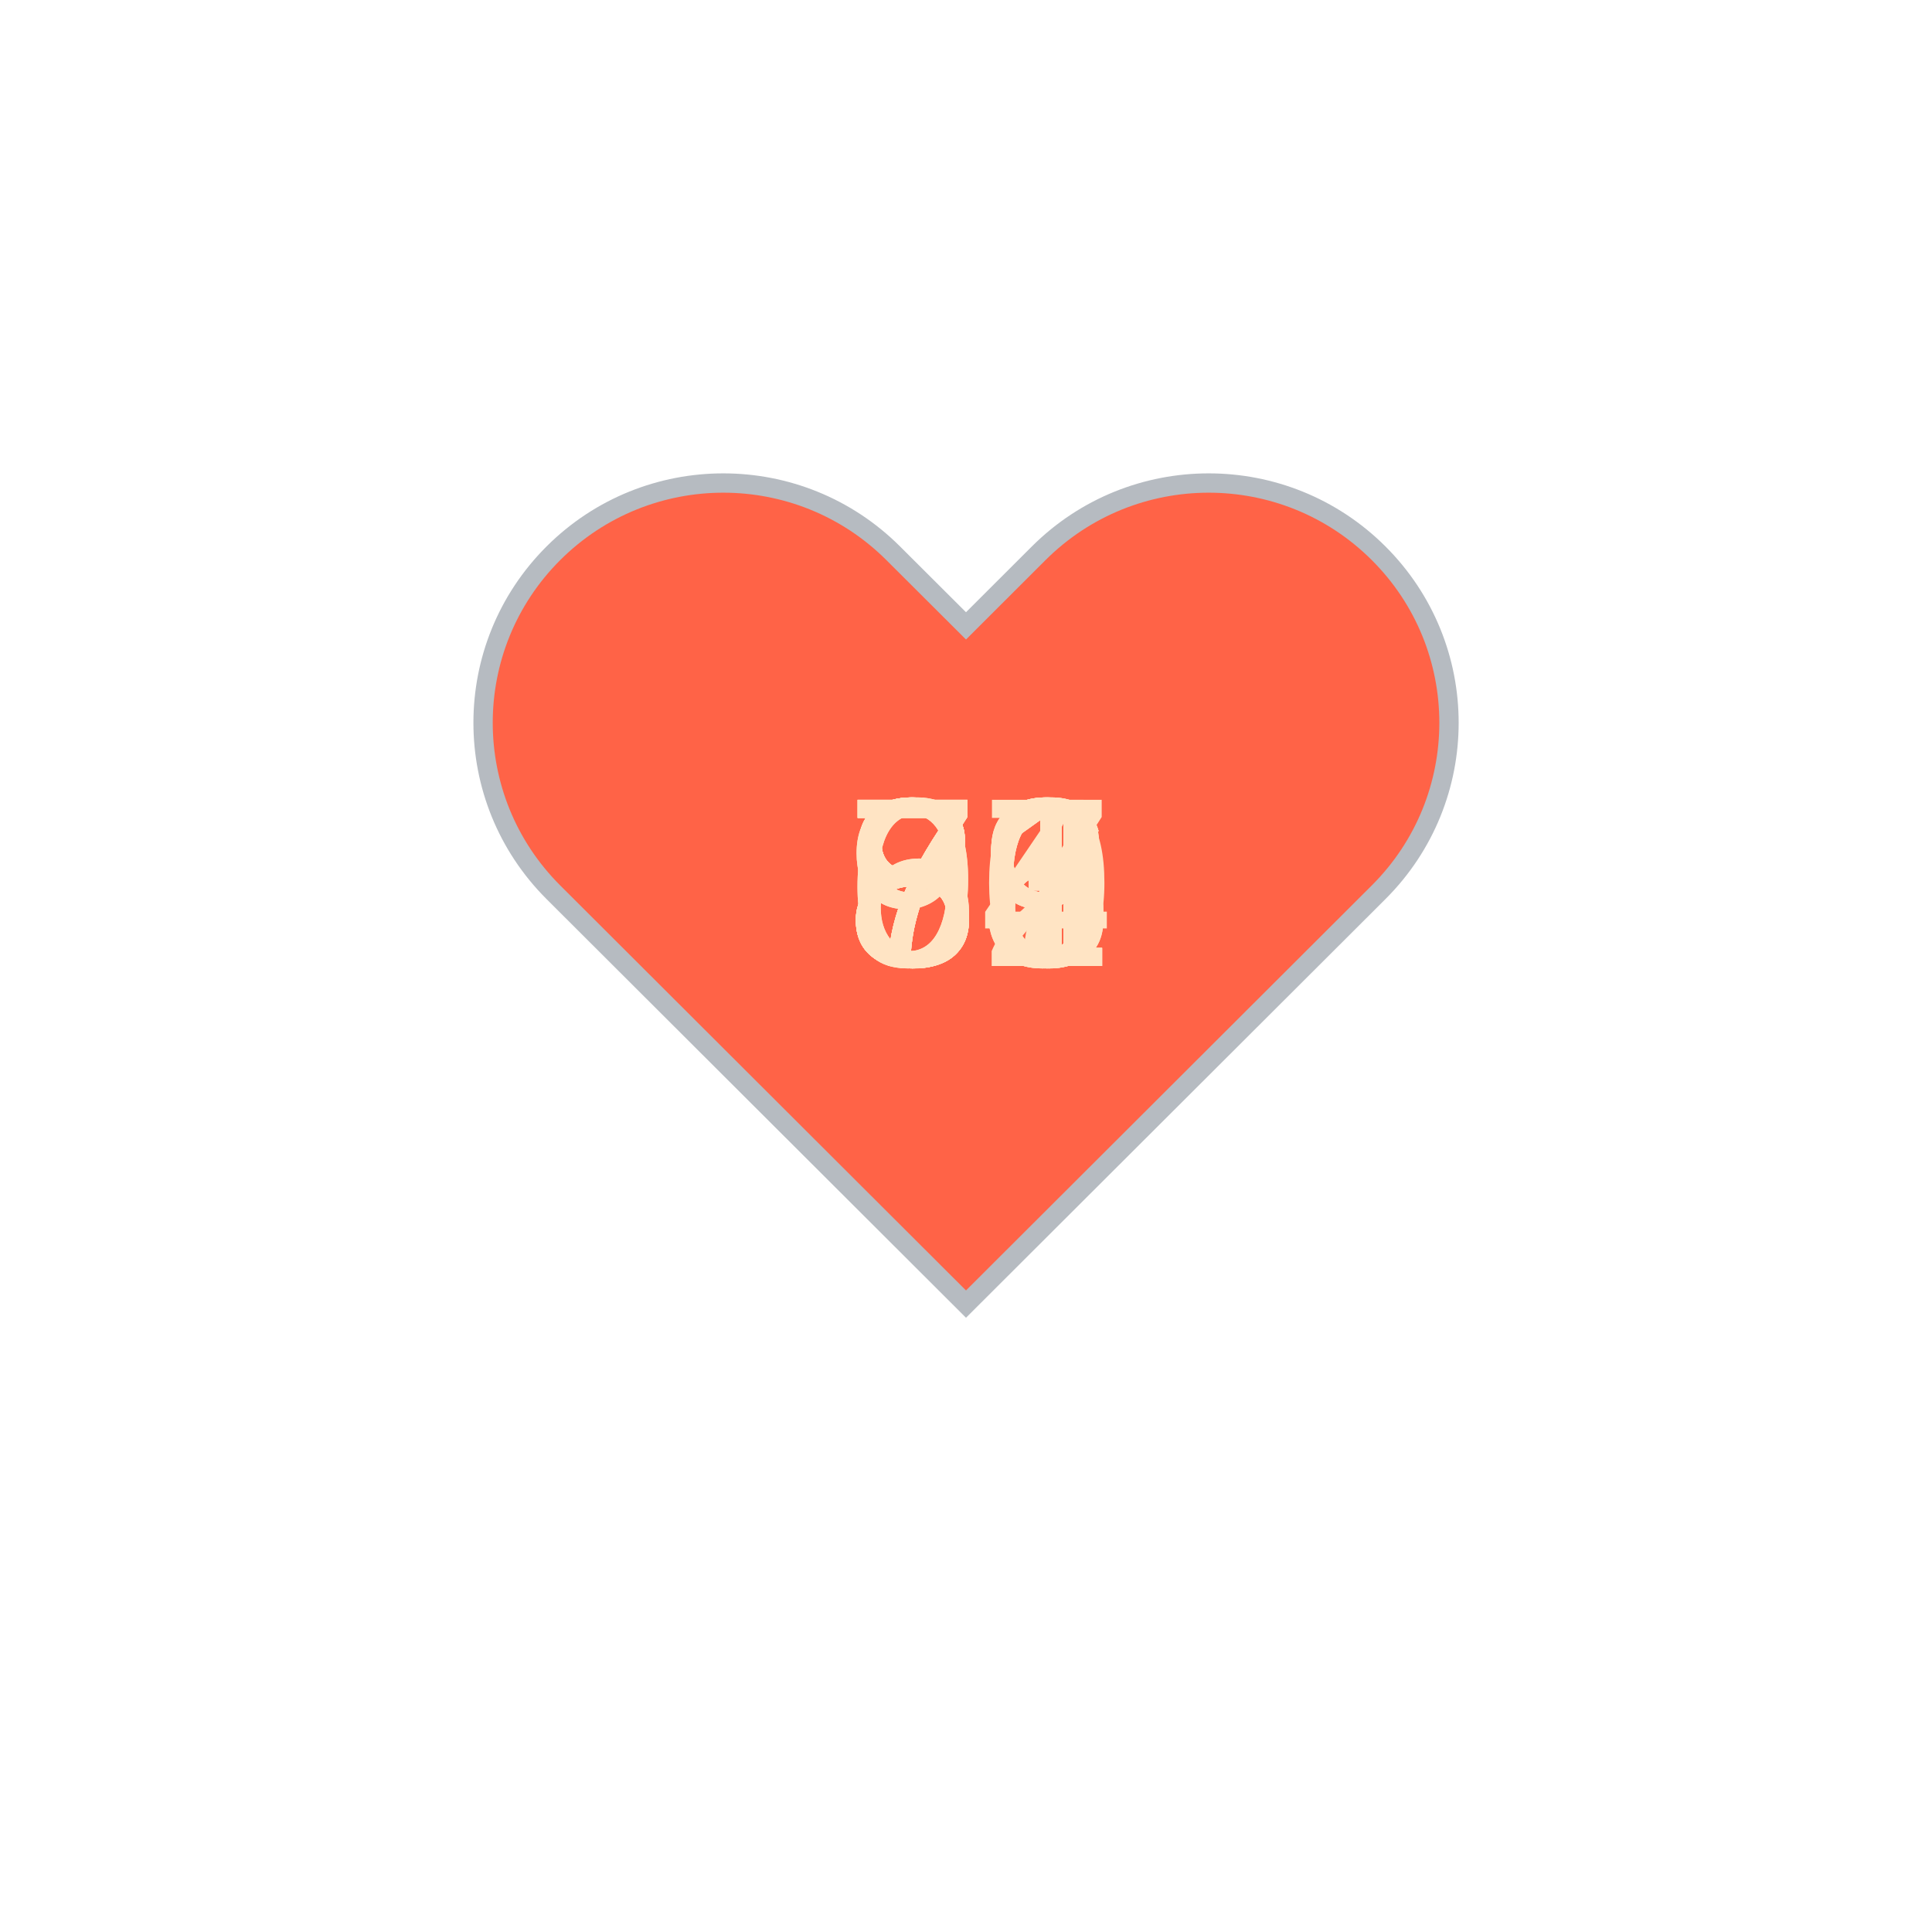
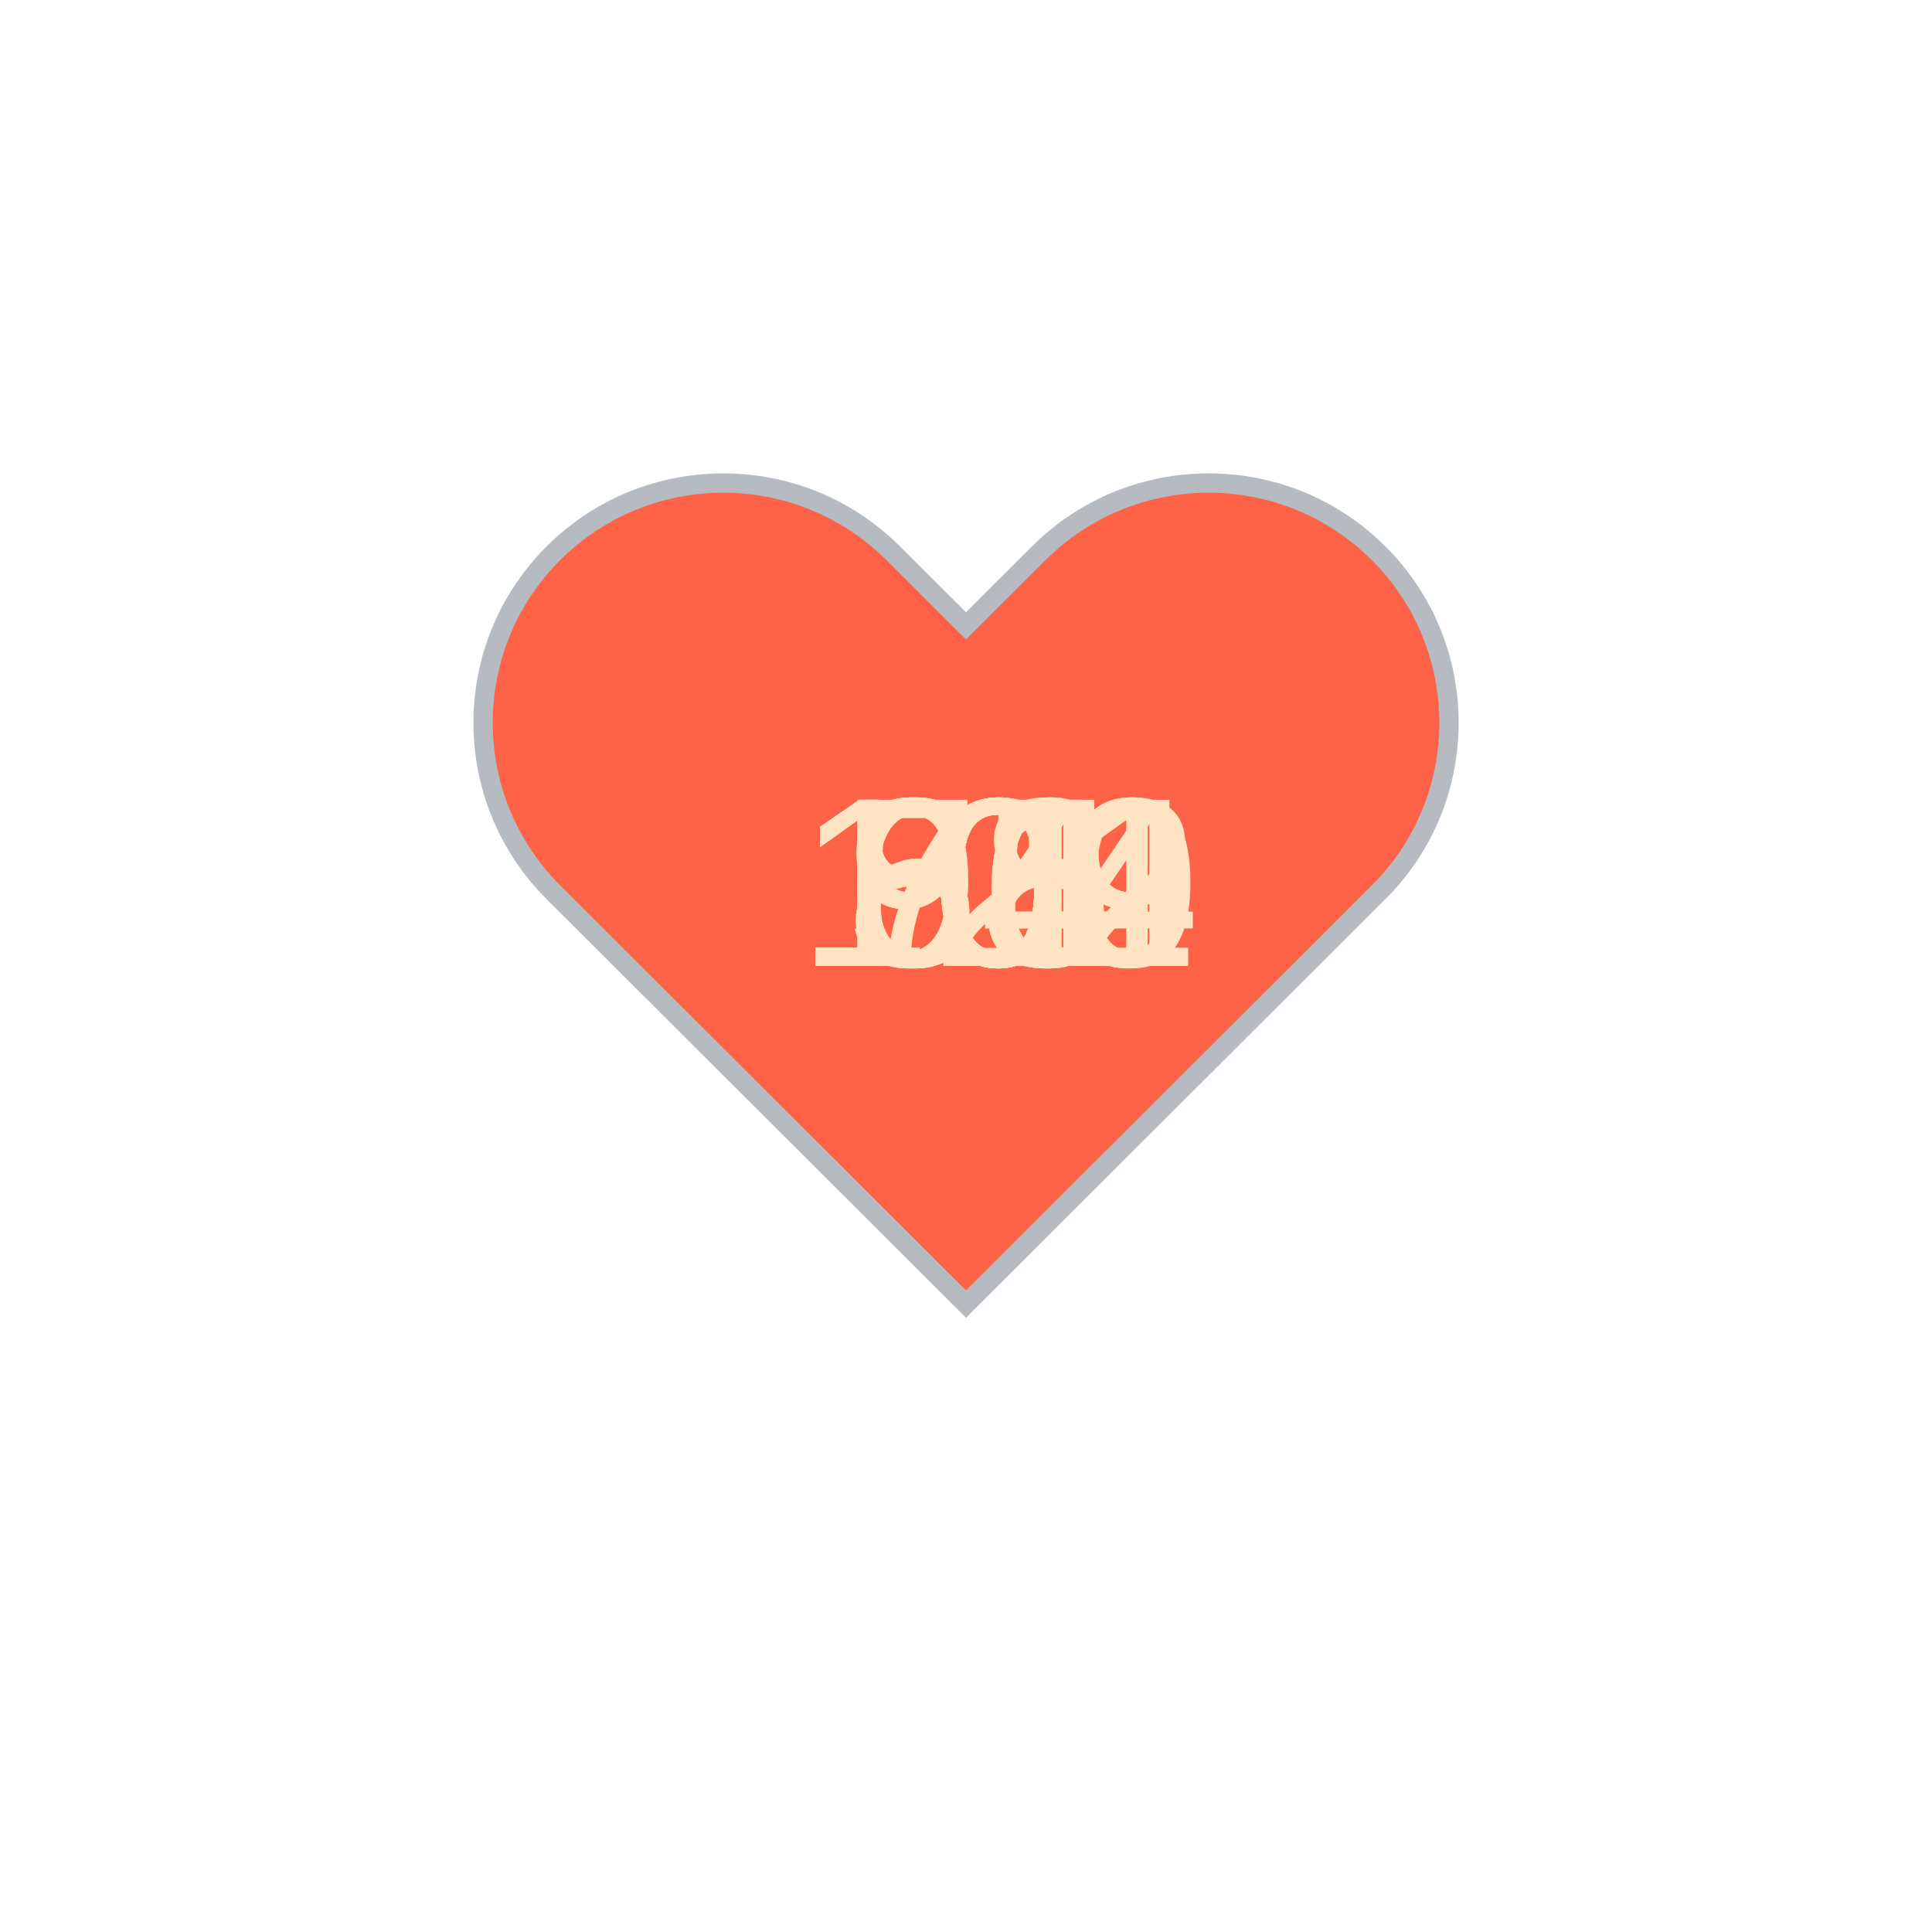
<svg xmlns="http://www.w3.org/2000/svg" baseProfile="full" height="150" version="1.1" viewBox="0,0,200,200" width="150">
  <defs />
  <g transform="translate(100 100)">
    <path d="M92.71,7.27L92.71,7.27c-9.71-9.69-25.46-9.69-35.18,0L50,14.79l-7.54-7.52C32.75-2.42,17-2.42,7.29,7.27v0 c-9.71,9.69-9.71,25.41,0,35.1L50,85l42.71-42.63C102.43,32.68,102.43,16.96,92.71,7.27z" fill="tomato" stroke="#B6BBC1" stroke-width="2" transform="translate(-50 -50)" />
-     <animateTransform additive="sum" attributeName="transform" dur="36s" repeatCount="indefinite" type="scale" values="1.5;1;1.375;1;1.25;1;1.375;1;1.125;1;1.125;1;1.125;1;0.875;1;0.875;1;1.125;1;0.875;1;0.75;1;0.75;1;0.75;1;0.75;" />
-     <text fill="bisque" style="font-size:25px; font-family:Arial" transform="translate(-12.5 0)">94<animate attributeName="opacity" dur="36s" keyTimes="0;0.07;0.13;0.2;0.27;0.33;0.4;0.47;0.53;0.6;0.67;0.73;0.8;0.87;0.93;1.0" repeatCount="indefinite" values="1;0;0;0;0;0;0;0;0;0;0;0;0;0;0;0" />
+     <animateTransform additive="sum" attributeName="transform" dur="36s" repeatCount="indefinite" type="scale" values="1.25;1;0.75;1;0.75;1;1.375;1;1.5;1;1.25;1;1.125;1;0.75;1;0.75;1;0.875;1;0.875;1;1.375;1;1.125;1;1.25;1;1.125;" />
+     <text fill="bisque" style="font-size:25px; font-family:Arial" transform="translate(-17.5 0)">100<animate attributeName="opacity" dur="36s" keyTimes="0;0.07;0.13;0.2;0.27;0.33;0.4;0.47;0.53;0.6;0.67;0.73;0.8;0.87;0.93;1.0" repeatCount="indefinite" values="1;0;0;0;0;0;0;0;0;0;0;0;0;0;0;0" />
    </text>
-     <text fill="bisque" style="font-size:25px; font-family:Arial" transform="translate(-12.5 0)">90<animate attributeName="opacity" dur="36s" keyTimes="0;0.07;0.13;0.2;0.27;0.33;0.4;0.47;0.53;0.6;0.67;0.73;0.8;0.87;0.93;1.0" repeatCount="indefinite" values="0;1;0;0;0;0;0;0;0;0;0;0;0;0;0;0" />
+     <text fill="bisque" style="font-size:25px; font-family:Arial" transform="translate(-12.5 0)">64<animate attributeName="opacity" dur="36s" keyTimes="0;0.07;0.13;0.2;0.27;0.33;0.4;0.47;0.53;0.6;0.67;0.73;0.8;0.87;0.93;1.0" repeatCount="indefinite" values="0;1;0;0;0;0;0;0;0;0;0;0;0;0;0;0" />
    </text>
-     <text fill="bisque" style="font-size:25px; font-family:Arial" transform="translate(-12.5 0)">86<animate attributeName="opacity" dur="36s" keyTimes="0;0.07;0.13;0.2;0.27;0.33;0.4;0.47;0.53;0.6;0.67;0.73;0.8;0.87;0.93;1.0" repeatCount="indefinite" values="0;0;1;0;0;0;0;0;0;0;0;0;0;0;0;0" />
+     <text fill="bisque" style="font-size:25px; font-family:Arial" transform="translate(-12.5 0)">58<animate attributeName="opacity" dur="36s" keyTimes="0;0.07;0.13;0.2;0.27;0.33;0.4;0.47;0.53;0.6;0.67;0.73;0.8;0.87;0.93;1.0" repeatCount="indefinite" values="0;0;1;0;0;0;0;0;0;0;0;0;0;0;0;0" />
    </text>
-     <text fill="bisque" style="font-size:25px; font-family:Arial" transform="translate(-12.5 0)">89<animate attributeName="opacity" dur="36s" keyTimes="0;0.07;0.13;0.2;0.27;0.33;0.4;0.47;0.53;0.6;0.67;0.73;0.8;0.87;0.93;1.0" repeatCount="indefinite" values="0;0;0;1;0;0;0;0;0;0;0;0;0;0;0;0" />
+     <text fill="bisque" style="font-size:25px; font-family:Arial" transform="translate(-17.5 0)">109<animate attributeName="opacity" dur="36s" keyTimes="0;0.07;0.13;0.2;0.27;0.33;0.4;0.47;0.53;0.6;0.67;0.73;0.8;0.87;0.93;1.0" repeatCount="indefinite" values="0;0;0;1;0;0;0;0;0;0;0;0;0;0;0;0" />
    </text>
-     <text fill="bisque" style="font-size:25px; font-family:Arial" transform="translate(-12.5 0)">83<animate attributeName="opacity" dur="36s" keyTimes="0;0.07;0.13;0.2;0.27;0.33;0.4;0.47;0.53;0.6;0.67;0.73;0.8;0.87;0.93;1.0" repeatCount="indefinite" values="0;0;0;0;1;0;0;0;0;0;0;0;0;0;0;0" />
+     <text fill="bisque" style="font-size:25px; font-family:Arial" transform="translate(-17.5 0)">121<animate attributeName="opacity" dur="36s" keyTimes="0;0.07;0.13;0.2;0.27;0.33;0.4;0.47;0.53;0.6;0.67;0.73;0.8;0.87;0.93;1.0" repeatCount="indefinite" values="0;0;0;0;1;0;0;0;0;0;0;0;0;0;0;0" />
    </text>
-     <text fill="bisque" style="font-size:25px; font-family:Arial" transform="translate(-12.5 0)">81<animate attributeName="opacity" dur="36s" keyTimes="0;0.07;0.13;0.2;0.27;0.33;0.4;0.47;0.53;0.6;0.67;0.73;0.8;0.87;0.93;1.0" repeatCount="indefinite" values="0;0;0;0;0;1;0;0;0;0;0;0;0;0;0;0" />
+     <text fill="bisque" style="font-size:25px; font-family:Arial" transform="translate(-17.5 0)">104<animate attributeName="opacity" dur="36s" keyTimes="0;0.07;0.13;0.2;0.27;0.33;0.4;0.47;0.53;0.6;0.67;0.73;0.8;0.87;0.93;1.0" repeatCount="indefinite" values="0;0;0;0;0;1;0;0;0;0;0;0;0;0;0;0" />
    </text>
-     <text fill="bisque" style="font-size:25px; font-family:Arial" transform="translate(-12.5 0)">81<animate attributeName="opacity" dur="36s" keyTimes="0;0.07;0.13;0.2;0.27;0.33;0.4;0.47;0.53;0.6;0.67;0.73;0.8;0.87;0.93;1.0" repeatCount="indefinite" values="0;0;0;0;0;0;1;0;0;0;0;0;0;0;0;0" />
+     <text fill="bisque" style="font-size:25px; font-family:Arial" transform="translate(-12.5 0)">84<animate attributeName="opacity" dur="36s" keyTimes="0;0.07;0.13;0.2;0.27;0.33;0.4;0.47;0.53;0.6;0.67;0.73;0.8;0.87;0.93;1.0" repeatCount="indefinite" values="0;0;0;0;0;0;1;0;0;0;0;0;0;0;0;0" />
    </text>
-     <text fill="bisque" style="font-size:25px; font-family:Arial" transform="translate(-12.5 0)">76<animate attributeName="opacity" dur="36s" keyTimes="0;0.07;0.13;0.2;0.27;0.33;0.4;0.47;0.53;0.6;0.67;0.73;0.8;0.87;0.93;1.0" repeatCount="indefinite" values="0;0;0;0;0;0;0;1;0;0;0;0;0;0;0;0" />
+     <text fill="bisque" style="font-size:25px; font-family:Arial" transform="translate(-12.5 0)">66<animate attributeName="opacity" dur="36s" keyTimes="0;0.07;0.13;0.2;0.27;0.33;0.4;0.47;0.53;0.6;0.67;0.73;0.8;0.87;0.93;1.0" repeatCount="indefinite" values="0;0;0;0;0;0;0;1;0;0;0;0;0;0;0;0" />
    </text>
-     <text fill="bisque" style="font-size:25px; font-family:Arial" transform="translate(-12.5 0)">77<animate attributeName="opacity" dur="36s" keyTimes="0;0.07;0.13;0.2;0.27;0.33;0.4;0.47;0.53;0.6;0.67;0.73;0.8;0.87;0.93;1.0" repeatCount="indefinite" values="0;0;0;0;0;0;0;0;1;0;0;0;0;0;0;0" />
+     <text fill="bisque" style="font-size:25px; font-family:Arial" transform="translate(-12.5 0)">66<animate attributeName="opacity" dur="36s" keyTimes="0;0.07;0.13;0.2;0.27;0.33;0.4;0.47;0.53;0.6;0.67;0.73;0.8;0.87;0.93;1.0" repeatCount="indefinite" values="0;0;0;0;0;0;0;0;1;0;0;0;0;0;0;0" />
    </text>
-     <text fill="bisque" style="font-size:25px; font-family:Arial" transform="translate(-12.5 0)">81<animate attributeName="opacity" dur="36s" keyTimes="0;0.07;0.13;0.2;0.27;0.33;0.4;0.47;0.53;0.6;0.67;0.73;0.8;0.87;0.93;1.0" repeatCount="indefinite" values="0;0;0;0;0;0;0;0;0;1;0;0;0;0;0;0" />
+     <text fill="bisque" style="font-size:25px; font-family:Arial" transform="translate(-12.5 0)">76<animate attributeName="opacity" dur="36s" keyTimes="0;0.07;0.13;0.2;0.27;0.33;0.4;0.47;0.53;0.6;0.67;0.73;0.8;0.87;0.93;1.0" repeatCount="indefinite" values="0;0;0;0;0;0;0;0;0;1;0;0;0;0;0;0" />
    </text>
-     <text fill="bisque" style="font-size:25px; font-family:Arial" transform="translate(-12.5 0)">76<animate attributeName="opacity" dur="36s" keyTimes="0;0.07;0.13;0.2;0.27;0.33;0.4;0.47;0.53;0.6;0.67;0.73;0.8;0.87;0.93;1.0" repeatCount="indefinite" values="0;0;0;0;0;0;0;0;0;0;1;0;0;0;0;0" />
+     <text fill="bisque" style="font-size:25px; font-family:Arial" transform="translate(-12.5 0)">81<animate attributeName="opacity" dur="36s" keyTimes="0;0.07;0.13;0.2;0.27;0.33;0.4;0.47;0.53;0.6;0.67;0.73;0.8;0.87;0.93;1.0" repeatCount="indefinite" values="0;0;0;0;0;0;0;0;0;0;1;0;0;0;0;0" />
    </text>
-     <text fill="bisque" style="font-size:25px; font-family:Arial" transform="translate(-12.5 0)">73<animate attributeName="opacity" dur="36s" keyTimes="0;0.07;0.13;0.2;0.27;0.33;0.4;0.47;0.53;0.6;0.67;0.73;0.8;0.87;0.93;1.0" repeatCount="indefinite" values="0;0;0;0;0;0;0;0;0;0;0;1;0;0;0;0" />
+     <text fill="bisque" style="font-size:25px; font-family:Arial" transform="translate(-17.5 0)">109<animate attributeName="opacity" dur="36s" keyTimes="0;0.07;0.13;0.2;0.27;0.33;0.4;0.47;0.53;0.6;0.67;0.73;0.8;0.87;0.93;1.0" repeatCount="indefinite" values="0;0;0;0;0;0;0;0;0;0;0;1;0;0;0;0" />
    </text>
-     <text fill="bisque" style="font-size:25px; font-family:Arial" transform="translate(-12.5 0)">69<animate attributeName="opacity" dur="36s" keyTimes="0;0.07;0.13;0.2;0.27;0.33;0.4;0.47;0.53;0.6;0.67;0.73;0.8;0.87;0.93;1.0" repeatCount="indefinite" values="0;0;0;0;0;0;0;0;0;0;0;0;1;0;0;0" />
+     <text fill="bisque" style="font-size:25px; font-family:Arial" transform="translate(-12.5 0)">95<animate attributeName="opacity" dur="36s" keyTimes="0;0.07;0.13;0.2;0.27;0.33;0.4;0.47;0.53;0.6;0.67;0.73;0.8;0.87;0.93;1.0" repeatCount="indefinite" values="0;0;0;0;0;0;0;0;0;0;0;0;1;0;0;0" />
    </text>
-     <text fill="bisque" style="font-size:25px; font-family:Arial" transform="translate(-12.5 0)">69<animate attributeName="opacity" dur="36s" keyTimes="0;0.07;0.13;0.2;0.27;0.33;0.4;0.47;0.53;0.6;0.67;0.73;0.8;0.87;0.93;1.0" repeatCount="indefinite" values="0;0;0;0;0;0;0;0;0;0;0;0;0;1;0;0" />
+     <text fill="bisque" style="font-size:25px; font-family:Arial" transform="translate(-17.5 0)">102<animate attributeName="opacity" dur="36s" keyTimes="0;0.07;0.13;0.2;0.27;0.33;0.4;0.47;0.53;0.6;0.67;0.73;0.8;0.87;0.93;1.0" repeatCount="indefinite" values="0;0;0;0;0;0;0;0;0;0;0;0;0;1;0;0" />
    </text>
-     <text fill="bisque" style="font-size:25px; font-family:Arial" transform="translate(-12.5 0)">72<animate attributeName="opacity" dur="36s" keyTimes="0;0.07;0.13;0.2;0.27;0.33;0.4;0.47;0.53;0.6;0.67;0.73;0.8;0.87;0.93;1.0" repeatCount="indefinite" values="0;0;0;0;0;0;0;0;0;0;0;0;0;0;1;0" />
+     <text fill="bisque" style="font-size:25px; font-family:Arial" transform="translate(-12.5 0)">95<animate attributeName="opacity" dur="36s" keyTimes="0;0.07;0.13;0.2;0.27;0.33;0.4;0.47;0.53;0.6;0.67;0.73;0.8;0.87;0.93;1.0" repeatCount="indefinite" values="0;0;0;0;0;0;0;0;0;0;0;0;0;0;1;0" />
    </text>
  </g>
</svg>
